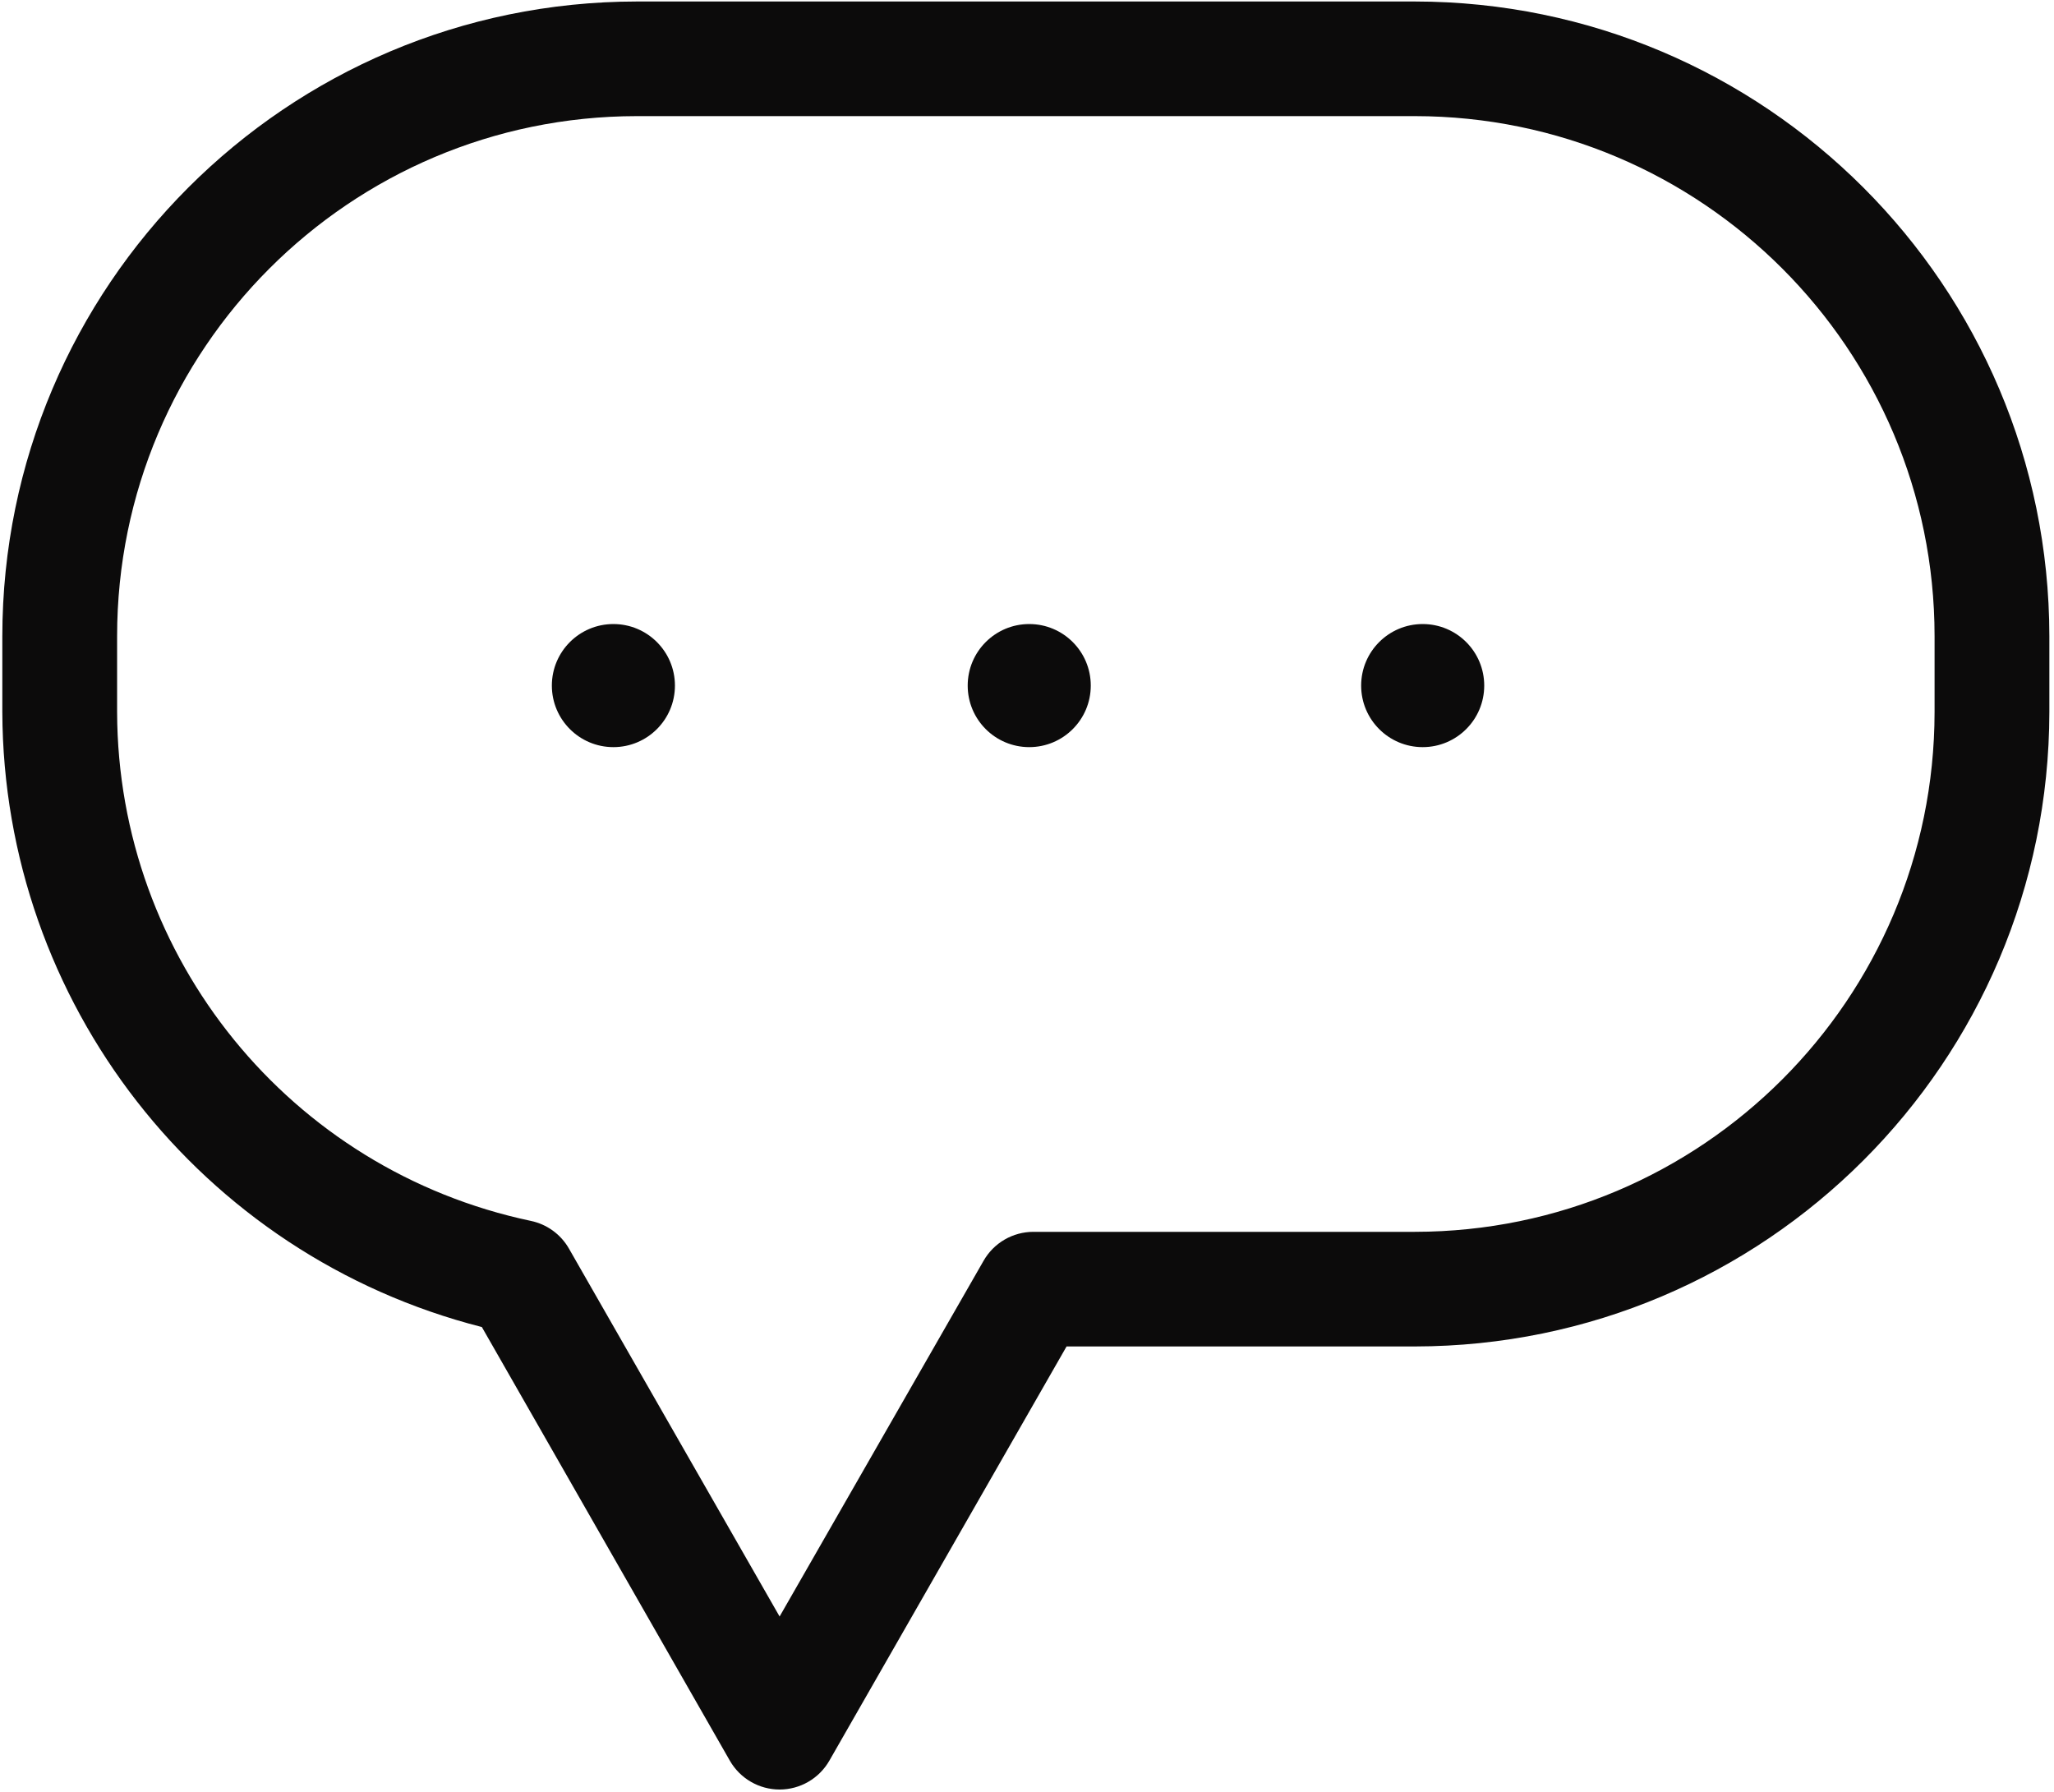
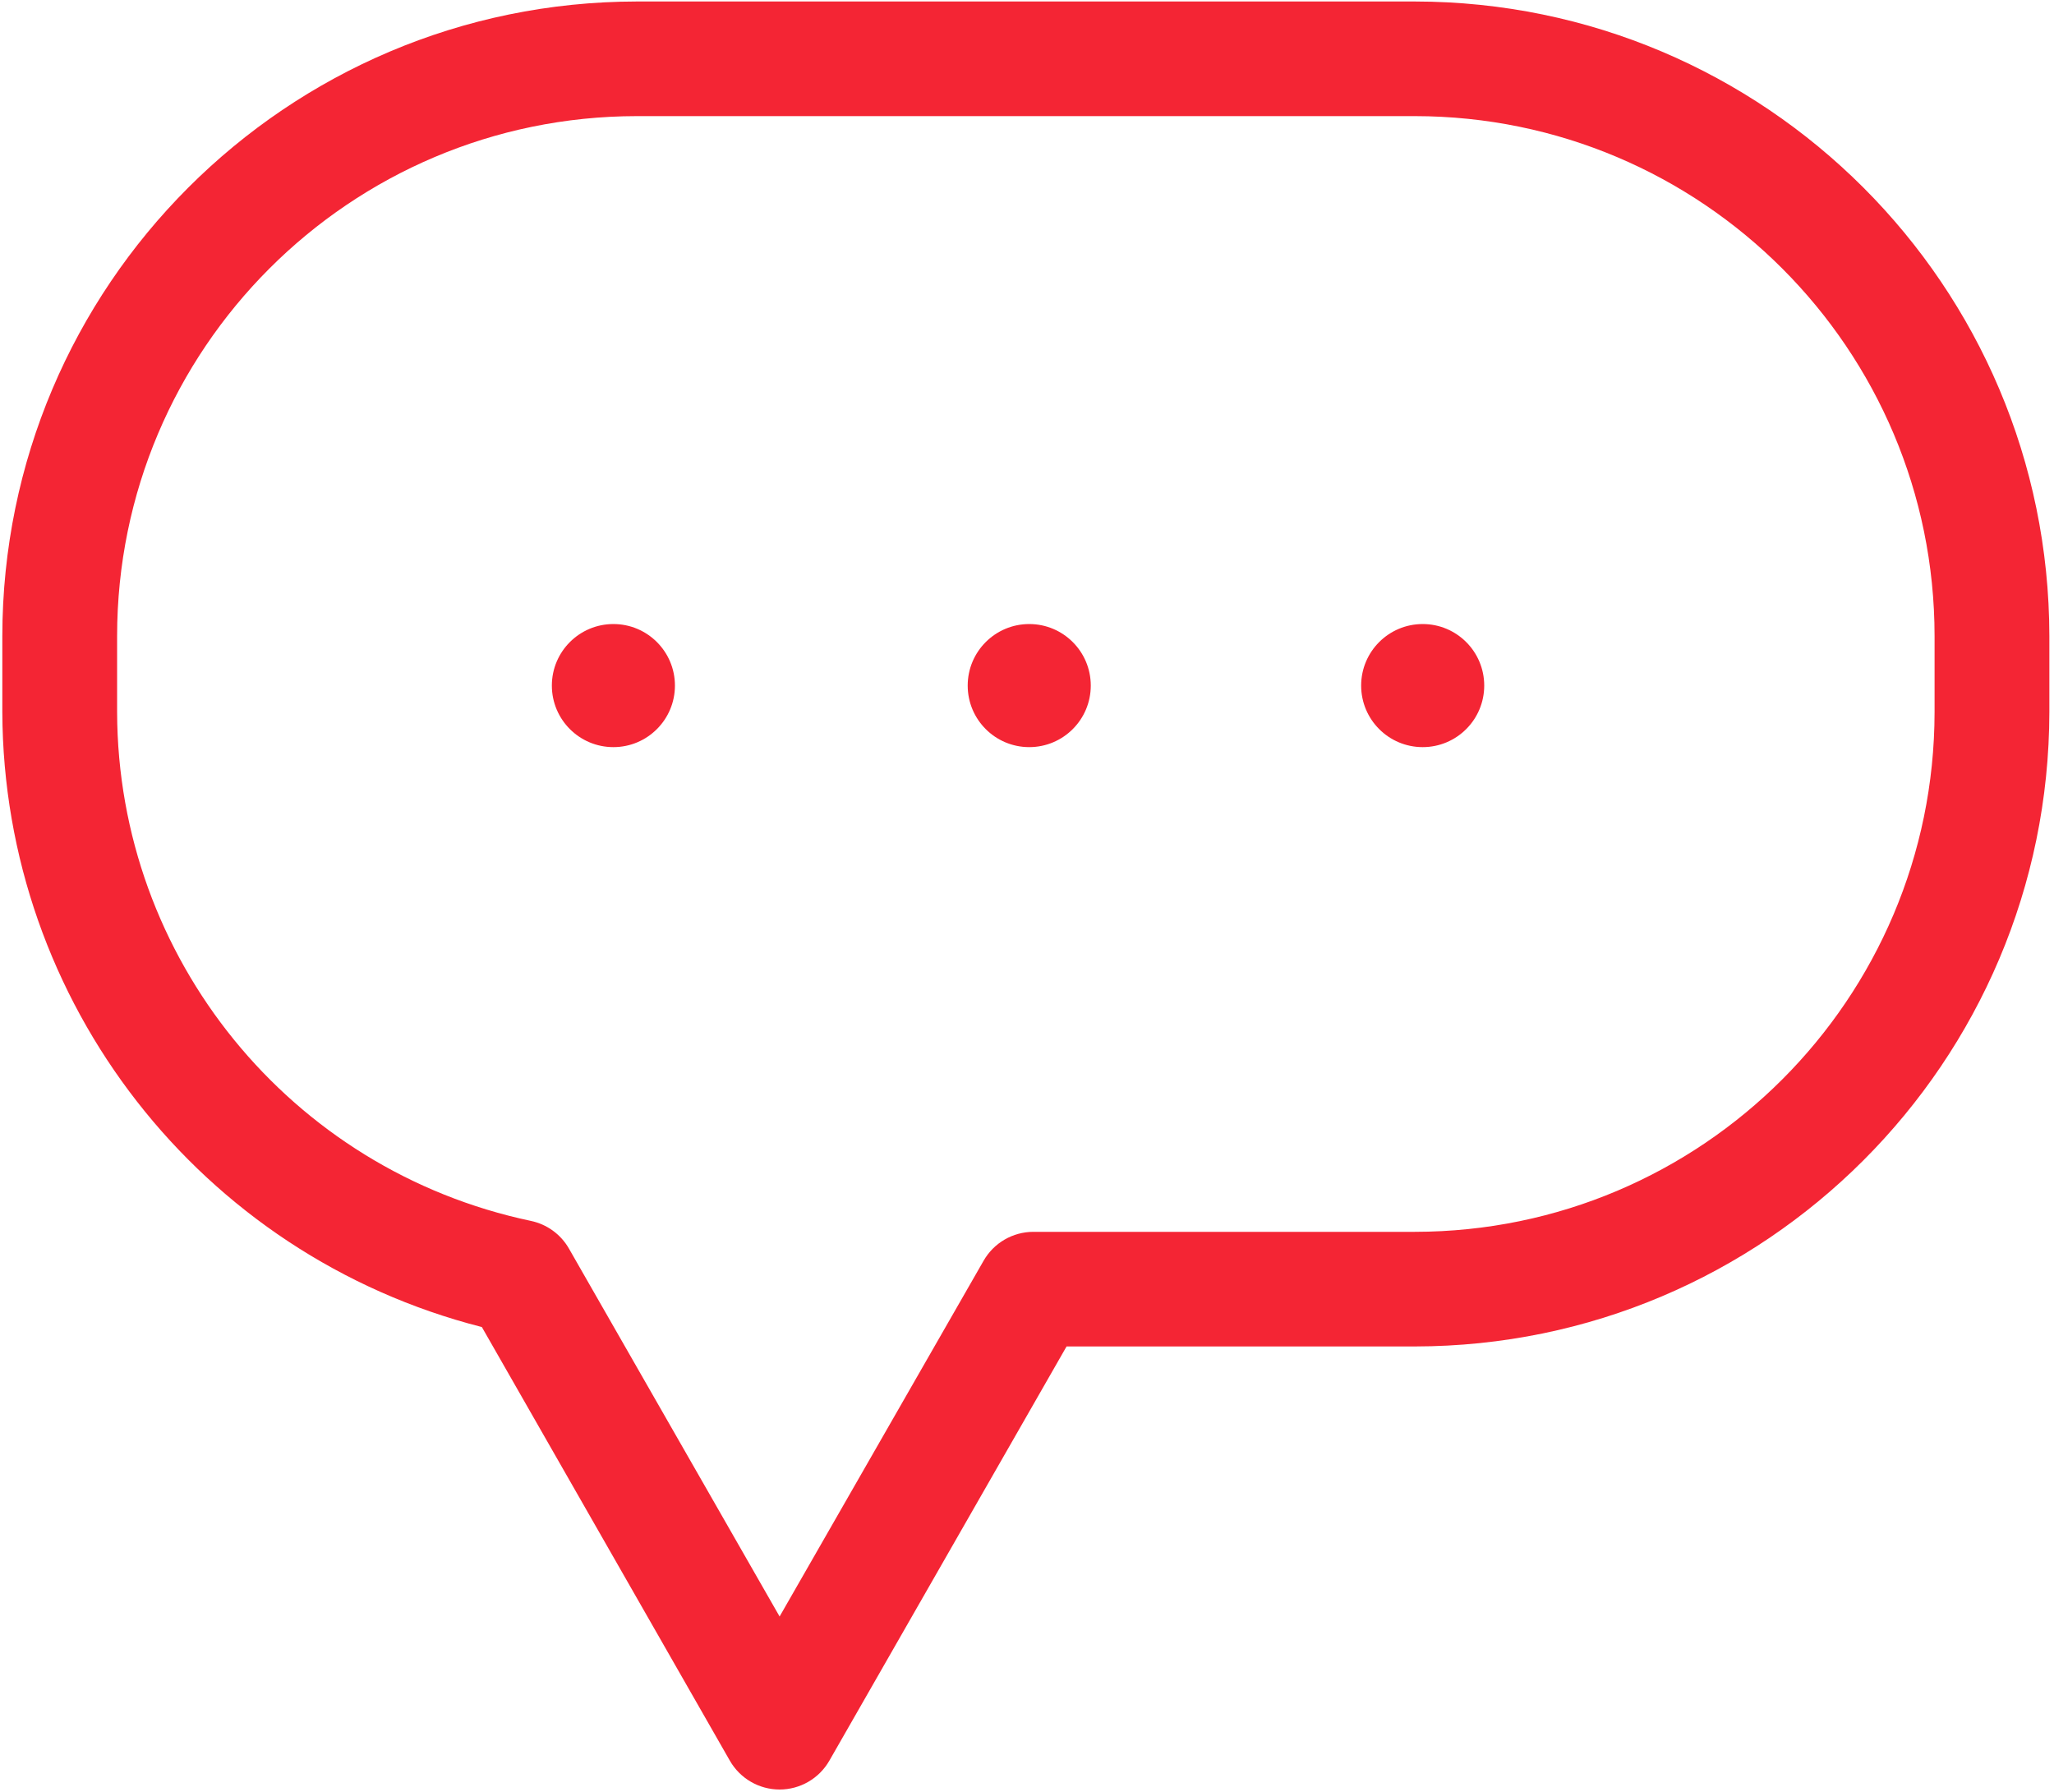
<svg xmlns="http://www.w3.org/2000/svg" id="Layer_1" data-name="Layer 1" viewBox="0 0 123.83 108">
  <defs>
-     <style>.cls-1{fill:#0c0b0b}</style>
+     <style>.cls-1{fill:#f42534}</style>
  </defs>
  <path class="cls-1" d="M47 107.88a3.46 3.46 0 0 1-3-1.74L29.05 80A38.4 38.4 0 0 1 .14 42.92v-4.57A38.29 38.29 0 0 1 38.39.09H85.3a38.29 38.29 0 0 1 38.25 38.25v4.58A38.29 38.29 0 0 1 85.3 81.17h-21L50 106.14a3.46 3.46 0 0 1-3 1.74zM38.39 7A31.36 31.36 0 0 0 7.06 38.35v4.58A31.43 31.43 0 0 0 32 73.6a3.46 3.46 0 0 1 2.3 1.67L47 97.45 59.3 76a3.46 3.46 0 0 1 3-1.74h23a31.36 31.36 0 0 0 31.33-31.33v-4.58A31.36 31.36 0 0 0 85.3 7z" />
  <circle class="cls-1" cx="36.98" cy="41.33" r="3.71" />
  <circle class="cls-1" cx="62.05" cy="41.33" r="3.71" />
  <circle class="cls-1" cx="85.77" cy="41.33" r="3.71" />
</svg>
